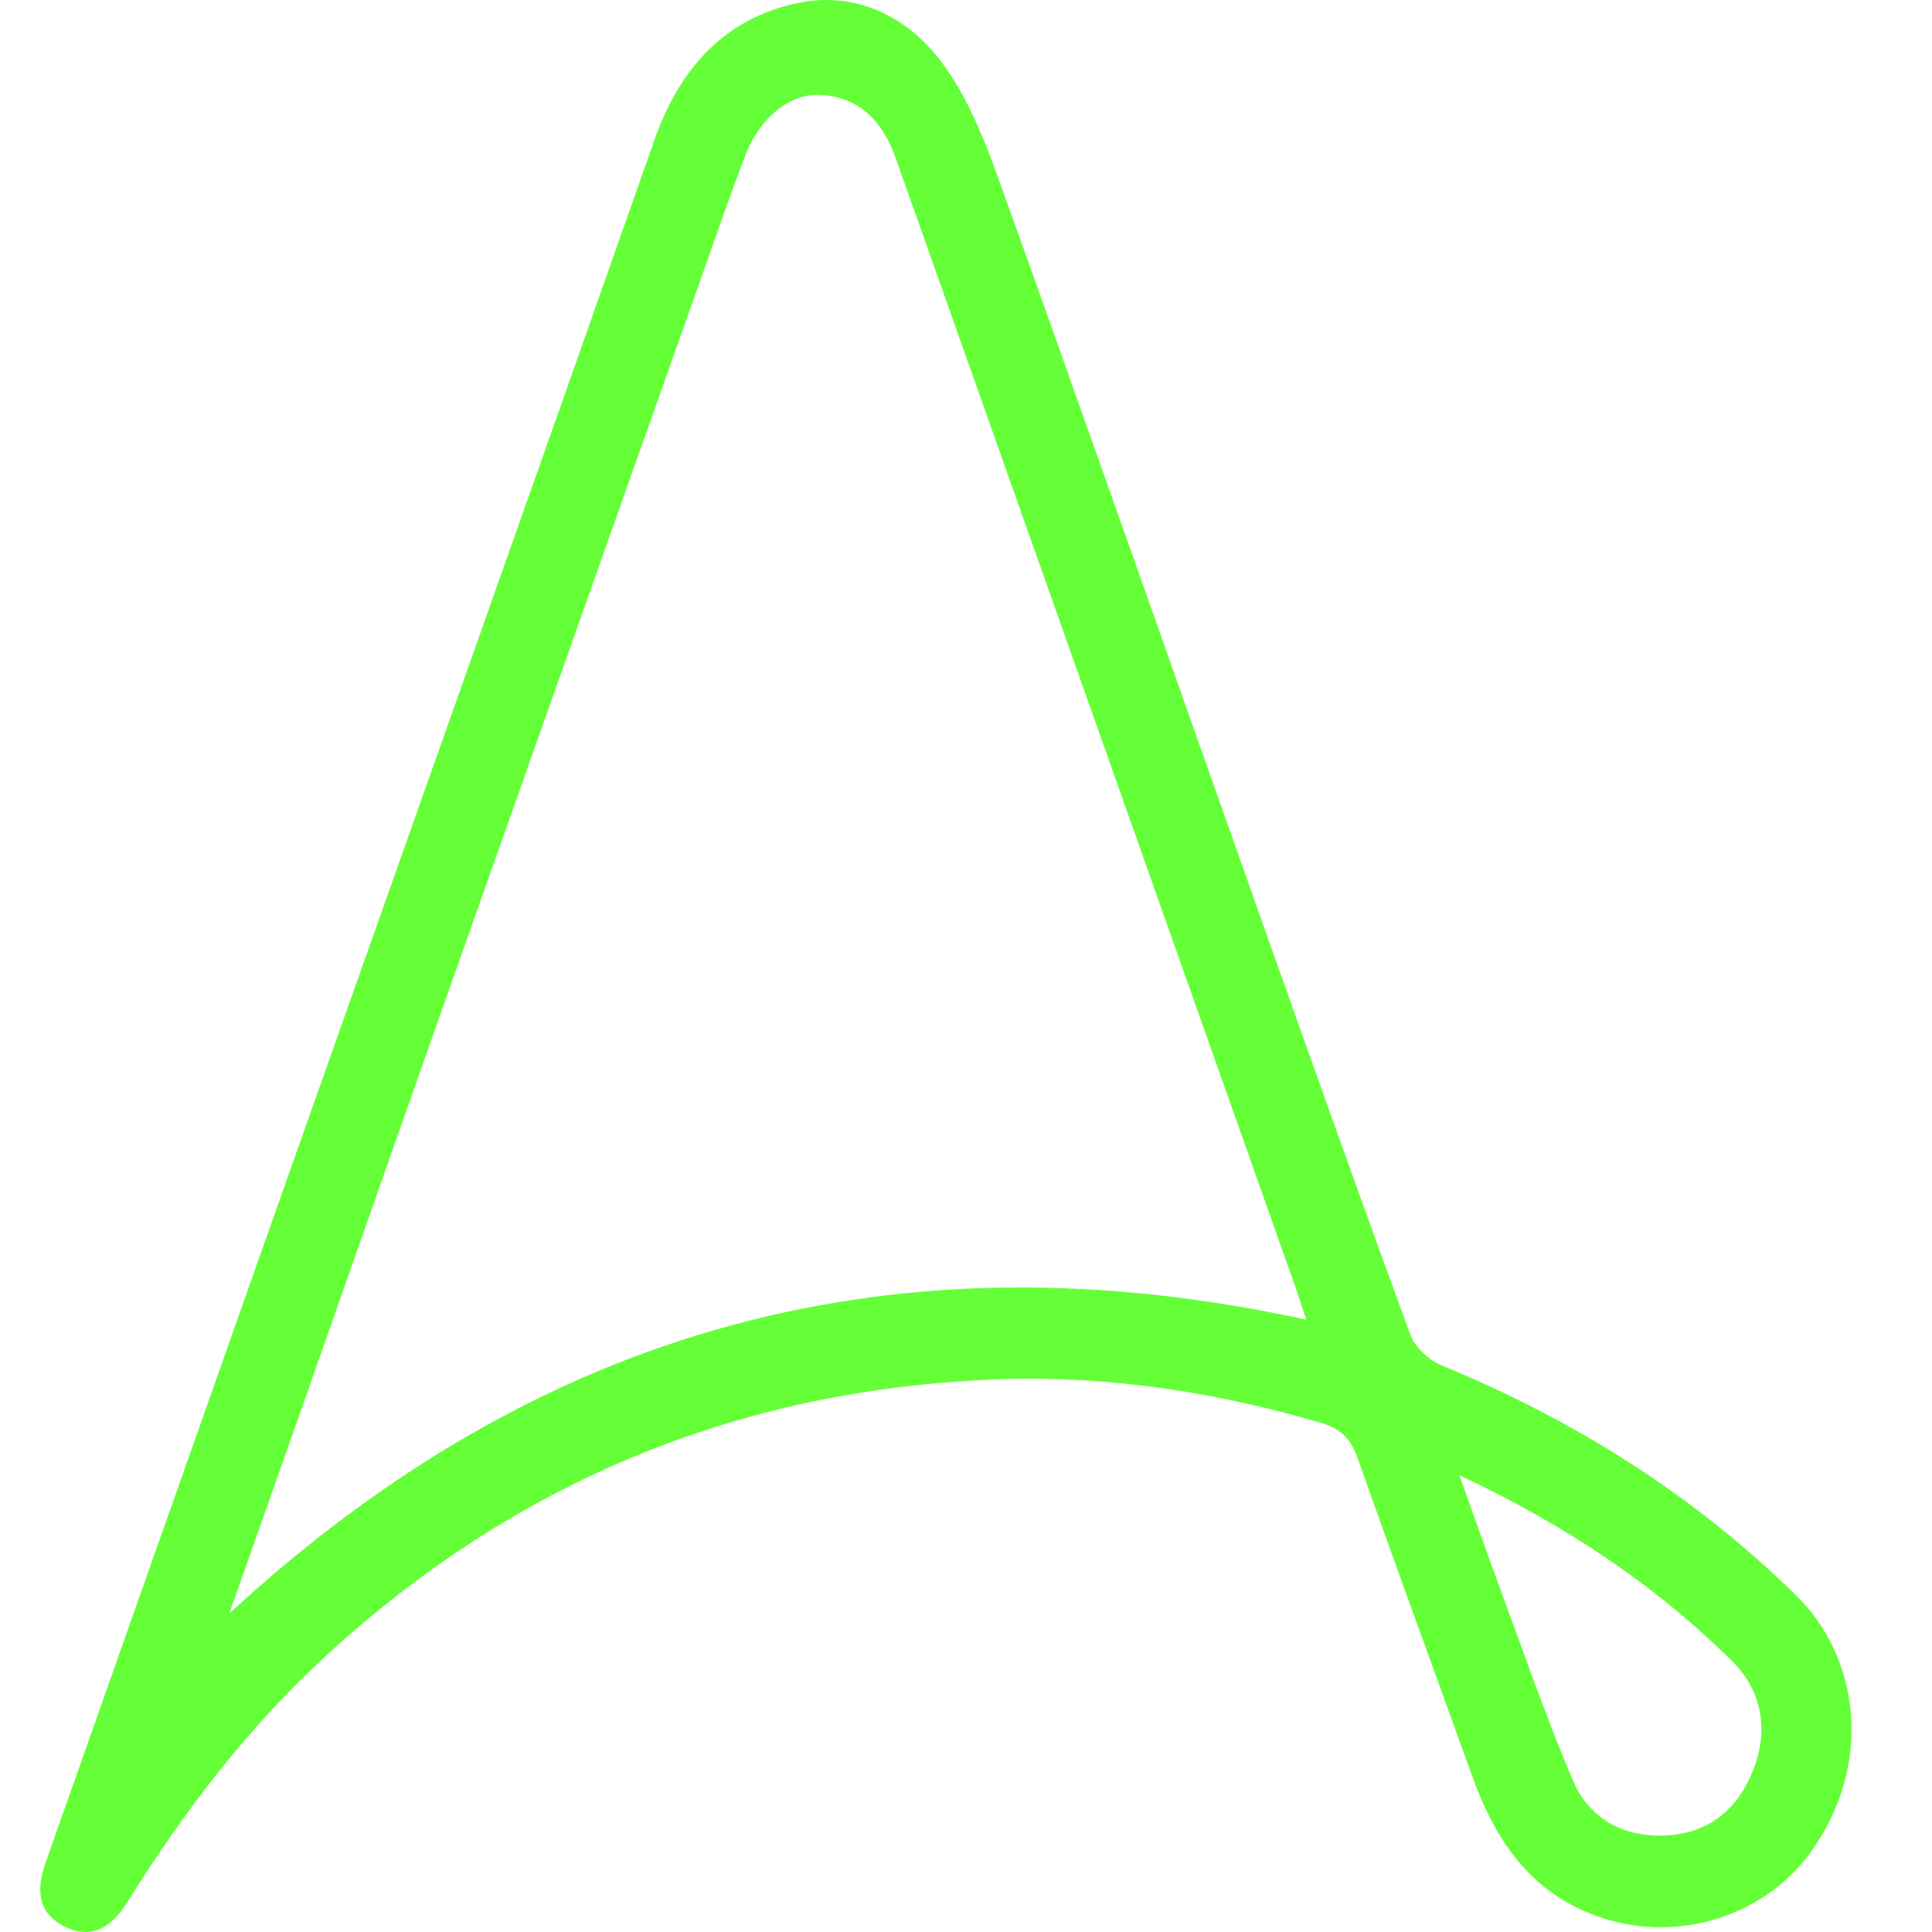
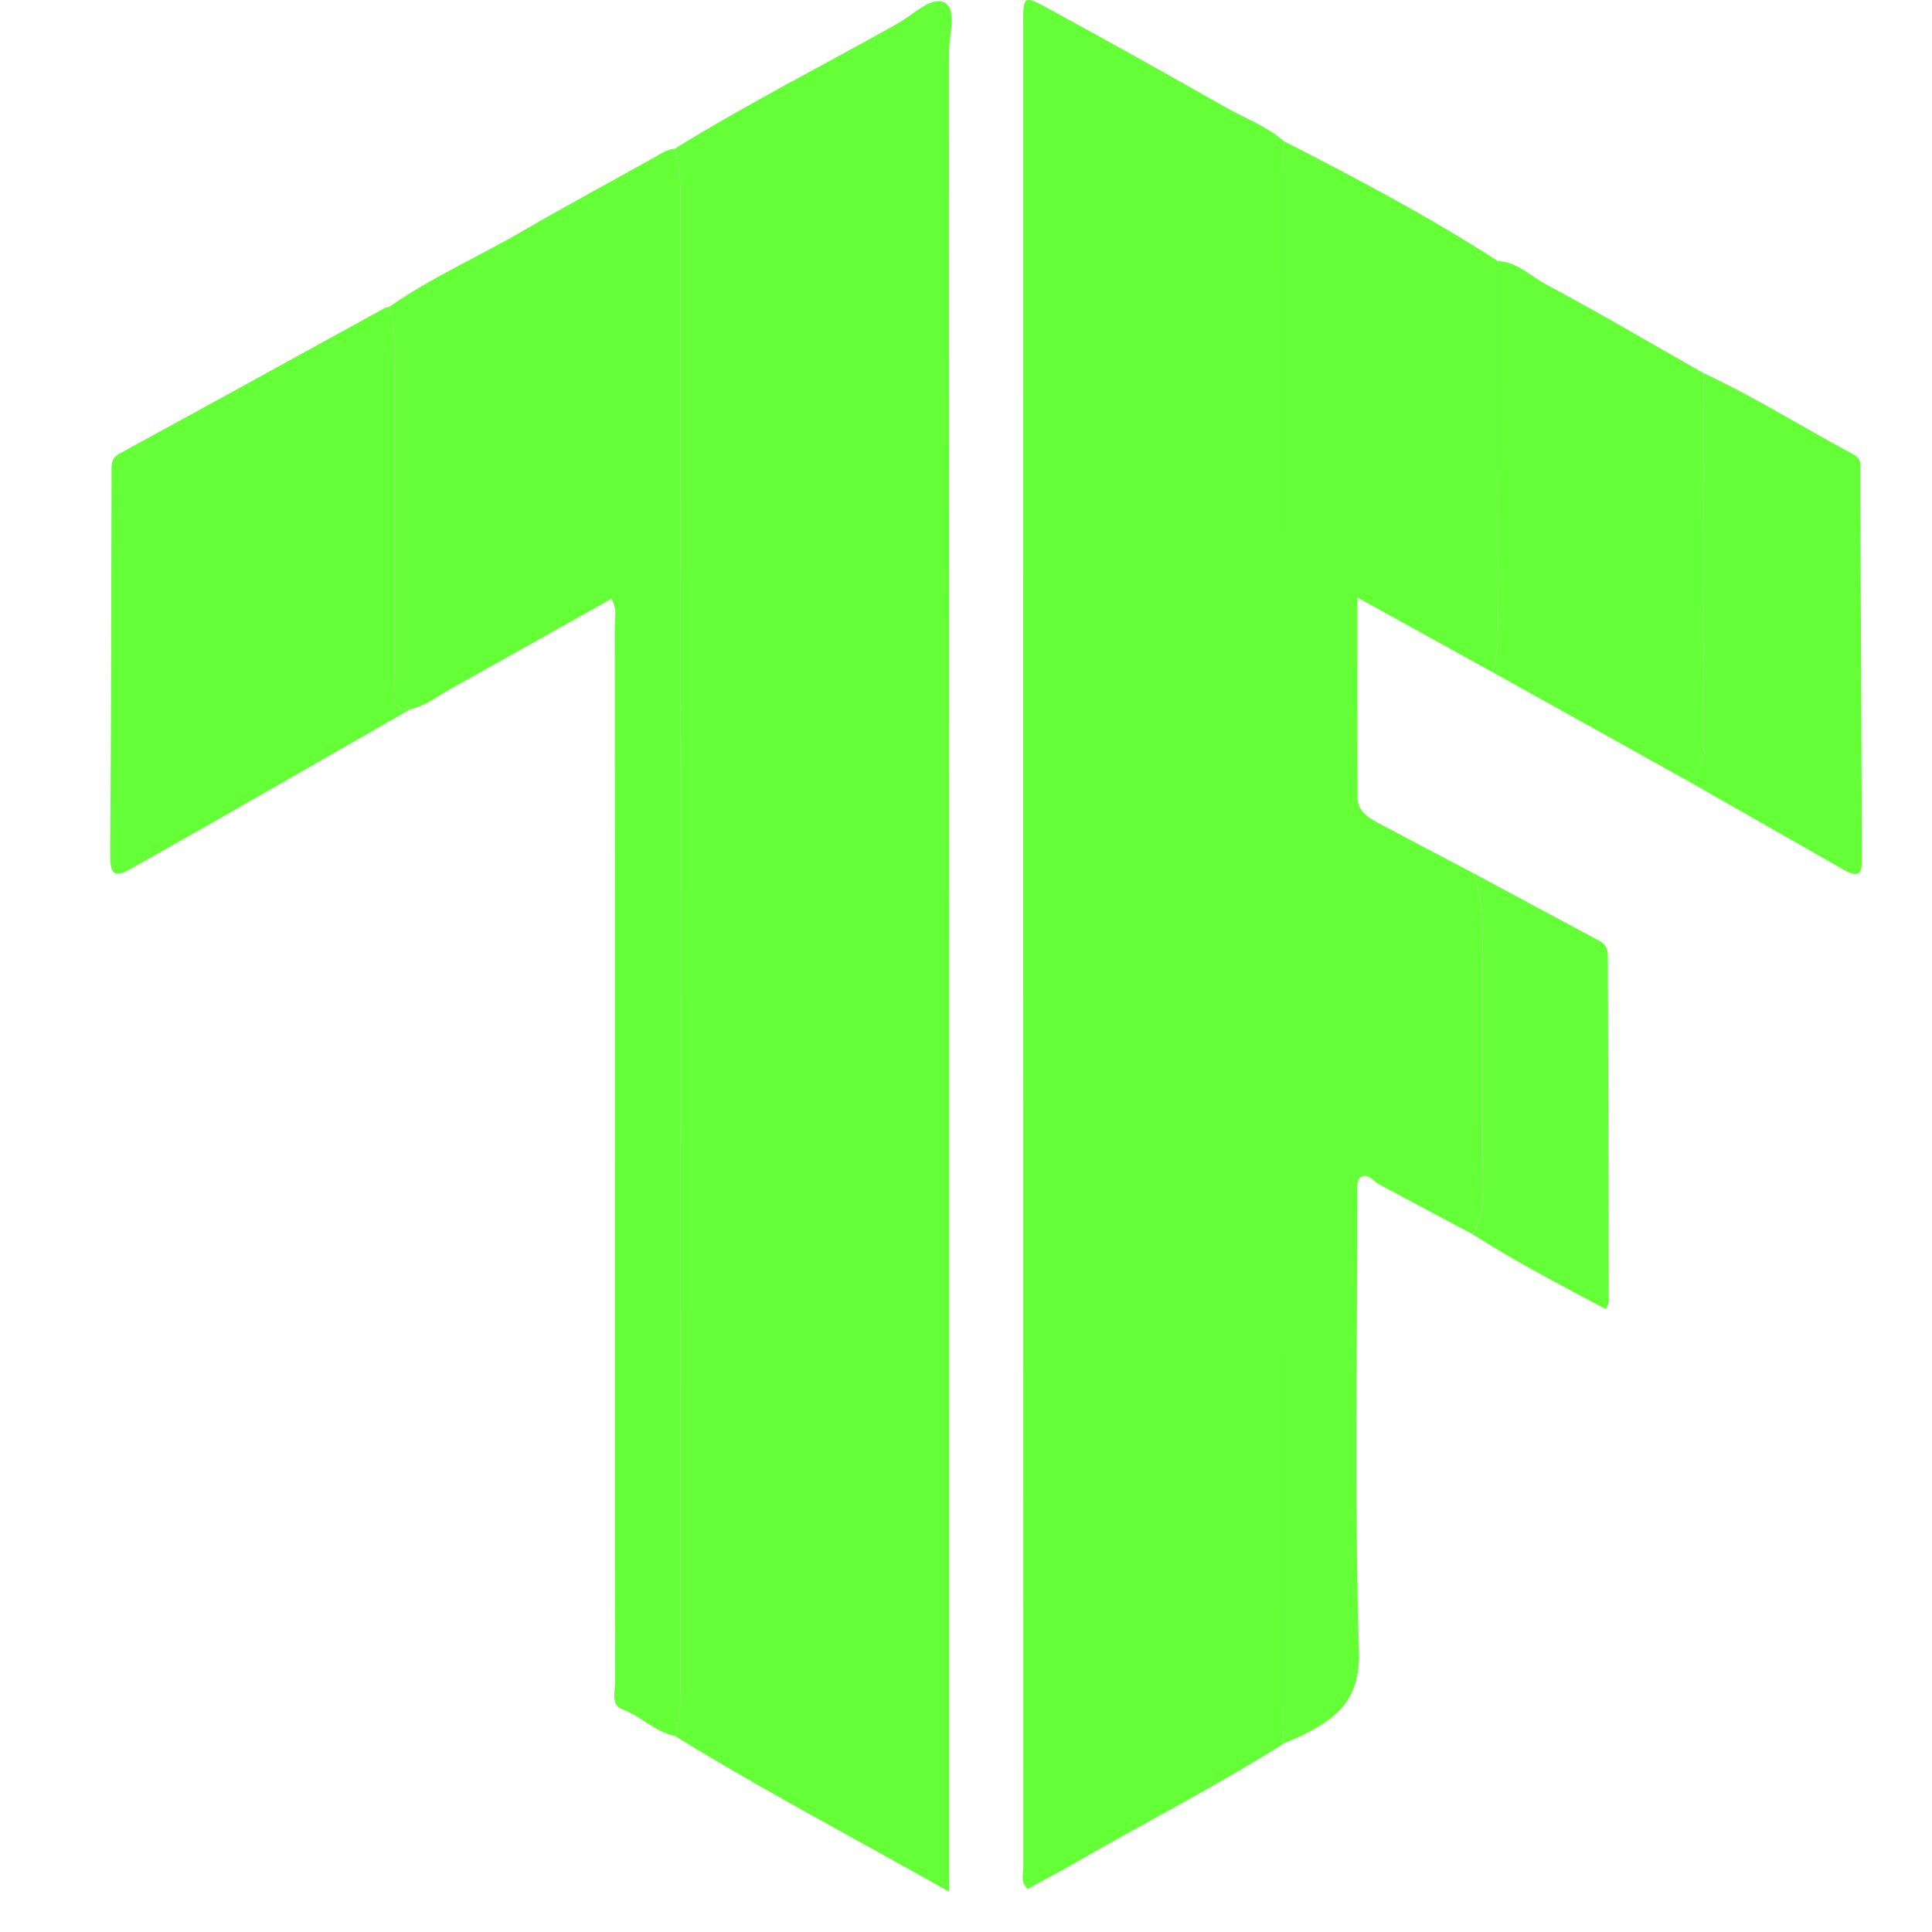
<svg xmlns="http://www.w3.org/2000/svg" width="48" height="48" viewBox="0 0 48 48" fill="none">
-   <path d="M25.436 34.253C18.861 34.353 13.085 36.577 8.149 41.091C6.174 42.896 4.57 45 3.155 47.273C2.72 47.97 2.197 48.161 1.609 47.867C1.003 47.563 0.857 47.059 1.137 46.264C3.122 40.646 5.103 35.024 7.09 29.407C10.149 20.761 13.221 12.12 16.263 3.467C16.881 1.709 17.984 0.489 19.749 0.089C21.217 -0.243 22.526 0.379 23.404 1.558C24.044 2.415 24.464 3.481 24.833 4.51C27.051 10.687 29.221 16.879 31.415 23.065C32.61 26.434 33.806 29.805 35.04 33.16C35.157 33.476 35.505 33.794 35.818 33.924C39.102 35.272 42.081 37.139 44.63 39.642C46.171 41.154 46.537 43.727 45.081 45.883C43.821 47.75 41.318 48.418 39.235 47.422C37.839 46.754 37.088 45.552 36.578 44.132C35.63 41.498 34.663 38.87 33.73 36.229C33.565 35.761 33.323 35.502 32.853 35.362C30.43 34.643 27.967 34.243 25.436 34.253ZM32.453 32.788C32.358 32.495 32.284 32.26 32.202 32.029C31.206 29.21 30.207 26.391 29.209 23.573C26.89 17.022 24.574 10.472 22.251 3.922C21.937 3.036 21.374 2.42 20.4 2.357C19.637 2.308 18.882 2.909 18.512 3.872C18.157 4.796 17.835 5.732 17.505 6.665C15.454 12.452 13.402 18.239 11.355 24.028C10.046 27.729 8.747 31.433 7.444 35.135C6.863 36.787 6.279 38.436 5.696 40.088C13.399 32.973 22.272 30.561 32.455 32.788H32.453ZM36.258 36.651C36.616 37.651 36.901 38.469 37.201 39.28C37.812 40.931 38.386 42.601 39.071 44.219C39.496 45.221 40.378 45.665 41.439 45.598C42.479 45.531 43.187 44.937 43.567 43.951C43.955 42.945 43.757 41.986 43.03 41.266C41.1 39.358 38.874 37.88 36.257 36.651H36.258Z" fill="#64FF37" />
+   <path d="M16.764 3.695C18.564 2.582 20.454 1.622 22.3 0.586C22.688 0.369 23.153 -0.114 23.473 0.068C23.785 0.247 23.577 0.882 23.577 1.314C23.583 16.267 23.582 31.22 23.582 46.171C23.582 46.407 23.582 46.644 23.582 47C21.243 45.68 18.959 44.479 16.764 43.127C16.881 42.78 16.905 42.424 16.904 42.059C16.9 29.626 16.9 17.193 16.904 4.761C16.904 4.396 16.881 4.04 16.764 3.693V3.695Z" fill="#64FF37" />
+   <path d="M31.898 43.316C30.216 44.379 28.439 45.285 26.715 46.281C26.326 46.505 25.927 46.714 25.535 46.929C25.345 46.76 25.424 46.568 25.424 46.4C25.421 31.114 25.421 15.828 25.421 0.541C25.421 -0.099 25.436 -0.121 26.049 0.214C27.529 1.021 29.001 1.842 30.465 2.675C30.945 2.948 31.476 3.137 31.896 3.507C31.883 3.768 31.855 4.028 31.855 4.289C31.853 17.037 31.853 29.785 31.855 42.534C31.855 42.795 31.883 43.055 31.898 43.316Z" fill="#64FF37" />
+   <path d="M31.897 43.316C31.882 43.055 31.855 42.795 31.855 42.534C31.852 29.786 31.852 17.038 31.855 4.288C31.855 4.028 31.881 3.768 31.896 3.507C33.707 4.433 35.505 5.383 37.211 6.485C37.211 9.514 37.208 12.541 37.215 15.57C37.215 15.953 37.195 16.329 37.072 16.695C35.985 16.094 34.898 15.493 33.725 14.845C33.725 16.559 33.721 18.183 33.727 19.806C33.728 20.185 34.043 20.34 34.329 20.493C35.084 20.896 35.841 21.29 36.598 21.689C36.91 22.535 36.834 23.416 36.835 24.288C36.837 26.07 36.829 27.852 36.841 29.633C36.844 30.006 36.785 30.346 36.583 30.662C35.81 30.25 35.036 29.84 34.264 29.426C34.11 29.343 33.97 29.118 33.788 29.26C33.699 29.329 33.724 29.556 33.724 29.711C33.721 33.486 33.651 37.264 33.763 41.036C33.797 42.18 33.262 42.661 32.401 43.09C32.235 43.172 32.063 43.24 31.893 43.315L31.897 43.316Z" fill="#64FF37" />
+   <path d="M16.764 3.695C16.881 4.042 16.905 4.398 16.904 4.763C16.9 17.196 16.9 29.628 16.904 42.061C16.904 42.426 16.881 42.781 16.764 43.129C16.264 43.026 15.921 42.635 15.451 42.461C15.181 42.361 15.282 42.036 15.28 41.804C15.277 39.229 15.278 36.656 15.278 34.081C15.278 27.908 15.278 21.735 15.274 15.561C15.274 15.348 15.338 15.125 15.191 14.877C13.847 15.631 12.513 16.381 11.175 17.127C10.855 17.305 10.565 17.546 10.189 17.622C9.721 17.645 9.798 17.316 9.798 17.045C9.797 14.419 9.798 11.795 9.798 9.17C9.798 8.652 9.828 8.131 9.673 7.624C10.717 6.892 11.891 6.377 12.991 5.737C14.068 5.11 15.169 4.521 16.258 3.911C16.42 3.82 16.568 3.708 16.763 3.695H16.764Z" fill="#64FF37" />
+   <path d="M9.674 7.625C9.828 8.131 9.798 8.651 9.798 9.171C9.798 11.796 9.798 14.42 9.798 17.045C9.798 17.317 9.72 17.646 10.19 17.623C8.643 18.51 7.096 19.399 5.548 20.284C4.781 20.723 4.012 21.154 3.244 21.589C2.919 21.772 2.737 21.784 2.74 21.315C2.761 18.121 2.764 14.925 2.771 11.731C2.771 11.552 2.755 11.387 2.968 11.271C5.167 10.071 7.36 8.862 9.555 7.656C9.59 7.637 9.634 7.634 9.674 7.625Z" fill="#64FF37" />
+   <path d="M37.072 16.694C37.195 16.328 37.215 15.954 37.215 15.569C37.209 12.541 37.211 9.513 37.211 6.484C37.698 6.509 38.025 6.859 38.414 7.067C39.734 7.772 41.022 8.532 42.324 9.272C42.324 12.323 42.315 15.374 42.327 18.425C42.329 18.824 42.302 19.17 41.906 19.386C40.294 18.488 38.684 17.592 37.072 16.694Z" fill="#64FF37" />
+   <path d="M41.907 19.386C42.302 19.17 42.329 18.825 42.328 18.425C42.316 15.374 42.323 12.323 42.324 9.271C43.613 9.871 44.81 10.629 46.059 11.296C46.271 11.41 46.215 11.607 46.216 11.781C46.232 14.94 46.244 18.098 46.258 21.257C46.26 21.561 46.288 21.883 45.813 21.613C44.511 20.872 43.209 20.129 41.907 19.386Z" fill="#64FF37" />
+   <path d="M36.586 30.664C36.788 30.348 36.846 30.007 36.844 29.635C36.83 27.853 36.84 26.071 36.838 24.29C36.837 23.418 36.913 22.538 36.601 21.691C37.648 22.254 38.695 22.819 39.745 23.379C39.944 23.485 39.948 23.661 39.948 23.847C39.955 26.682 39.964 29.518 39.97 32.353C39.97 32.388 39.942 32.423 39.896 32.526C38.774 31.928 37.653 31.346 36.587 30.666L36.586 30.664Z" fill="#64FF37" />
</svg>
